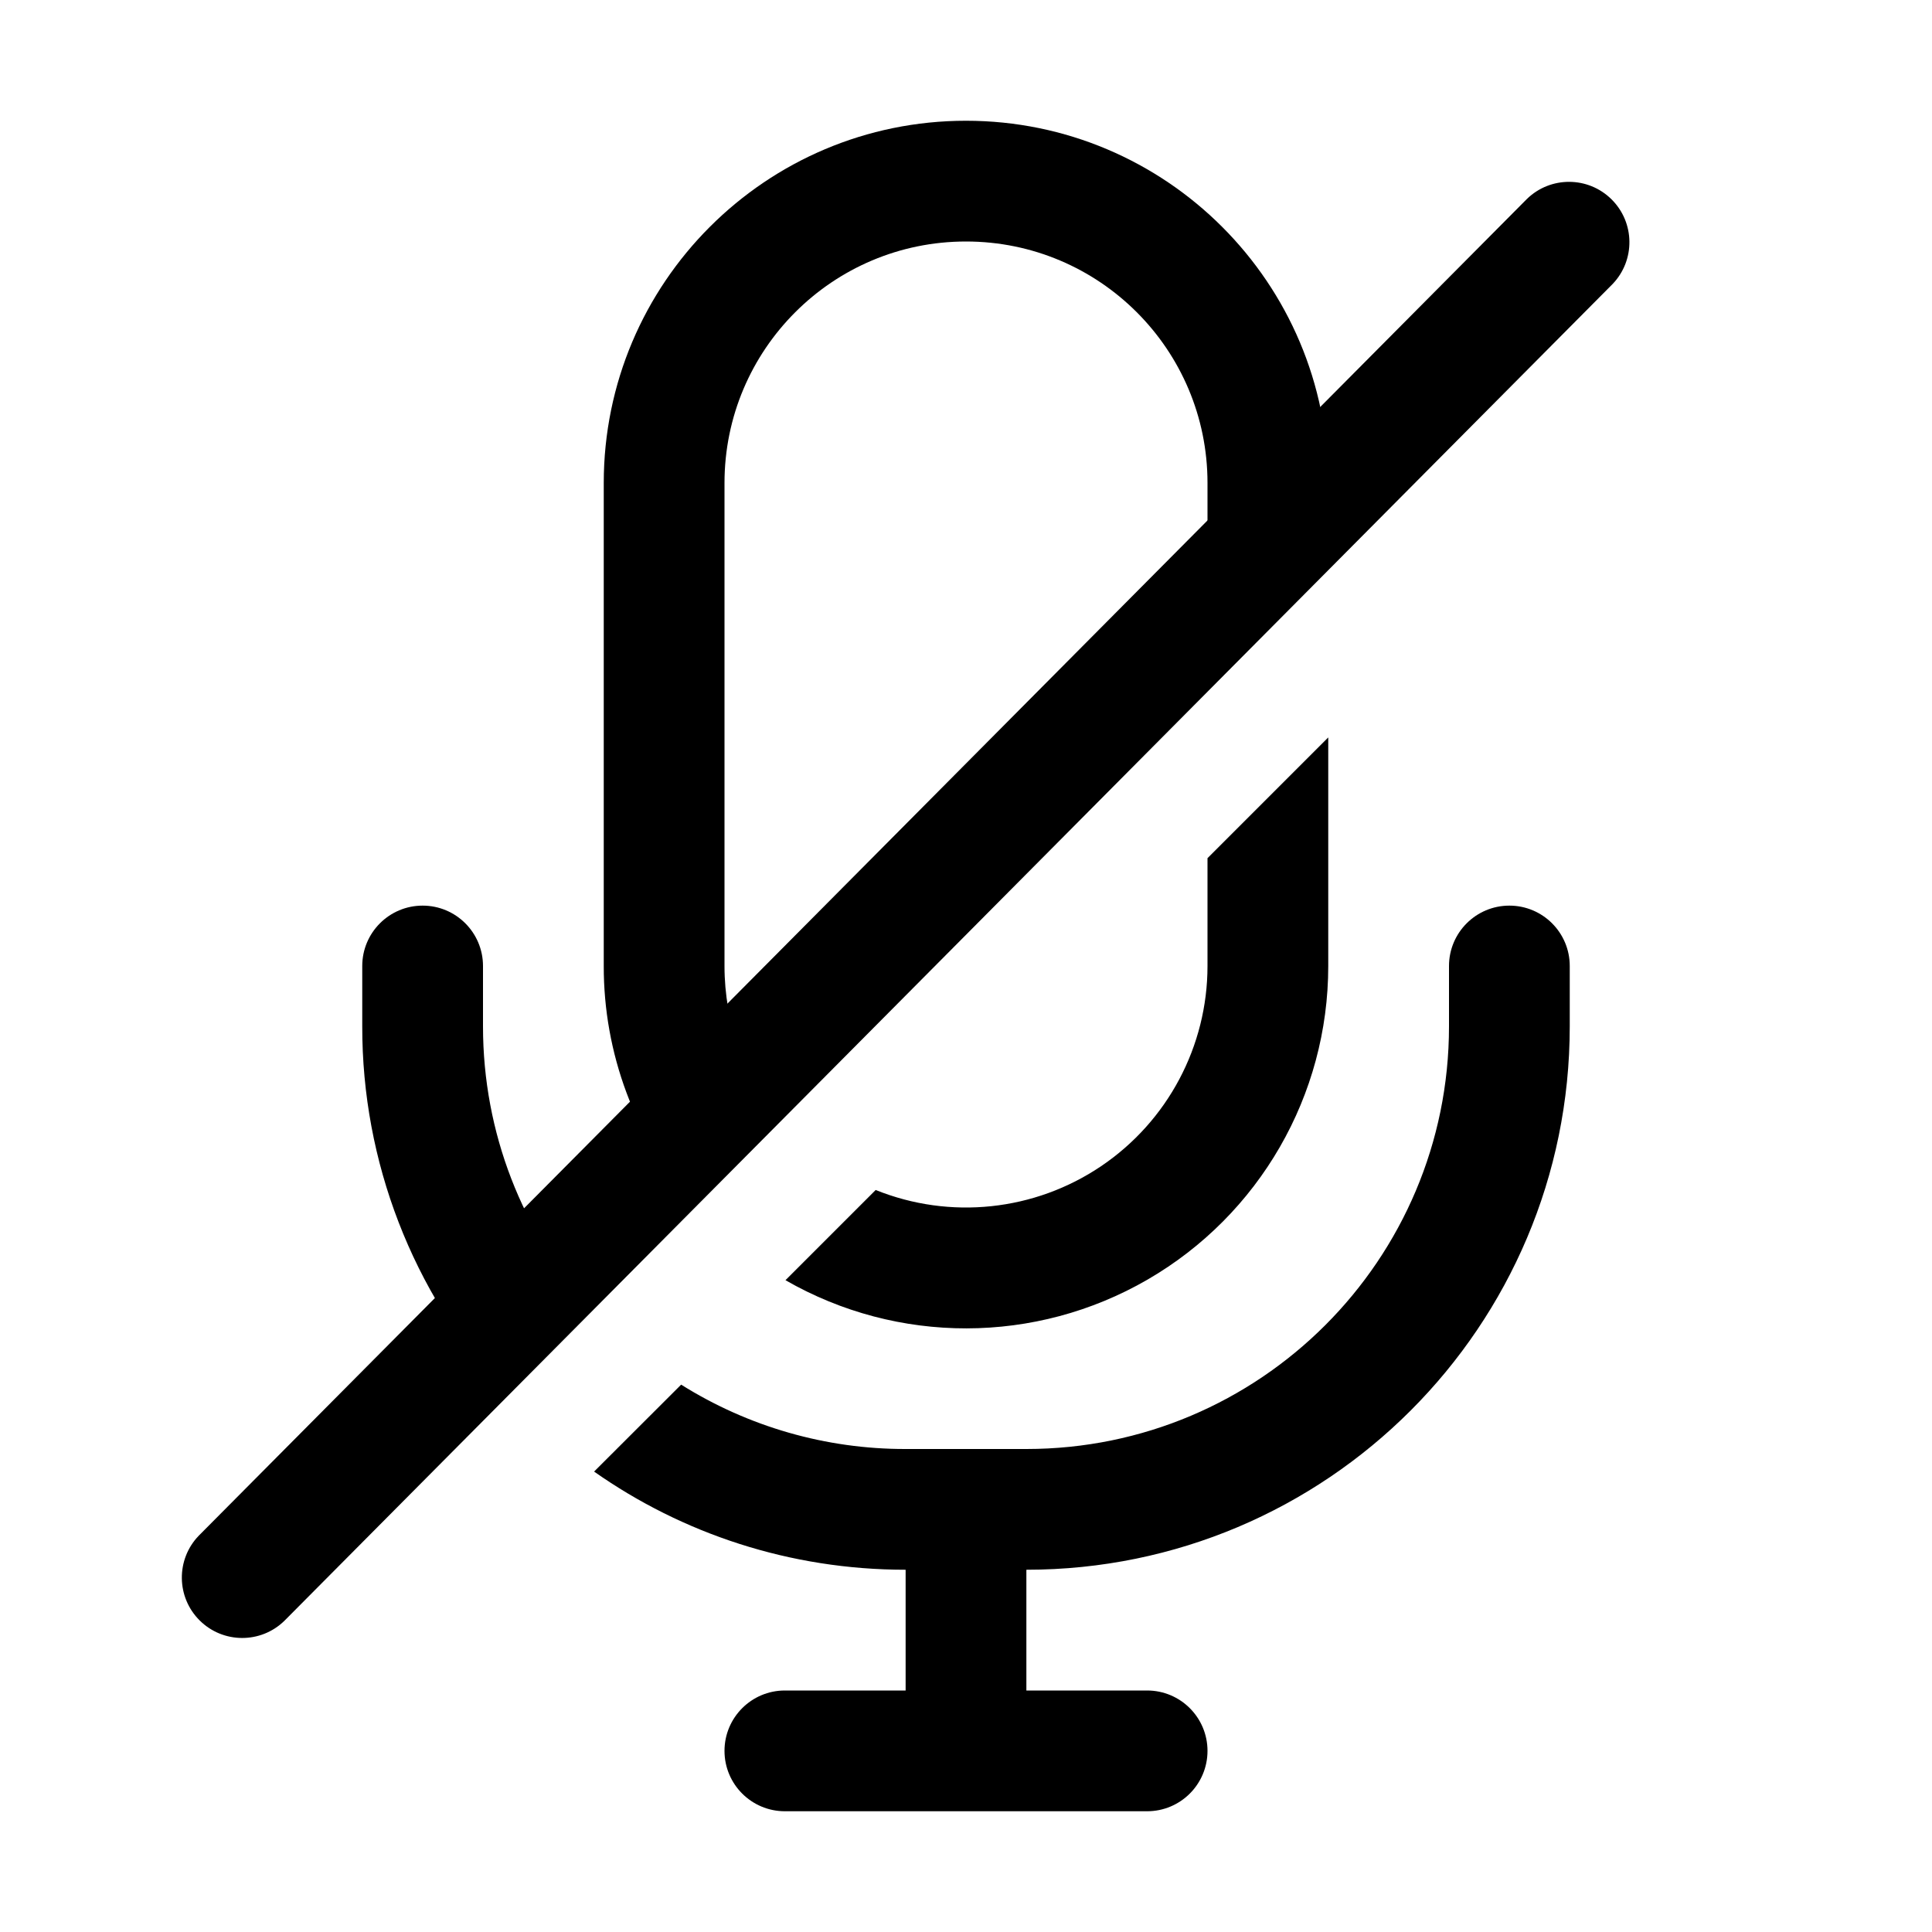
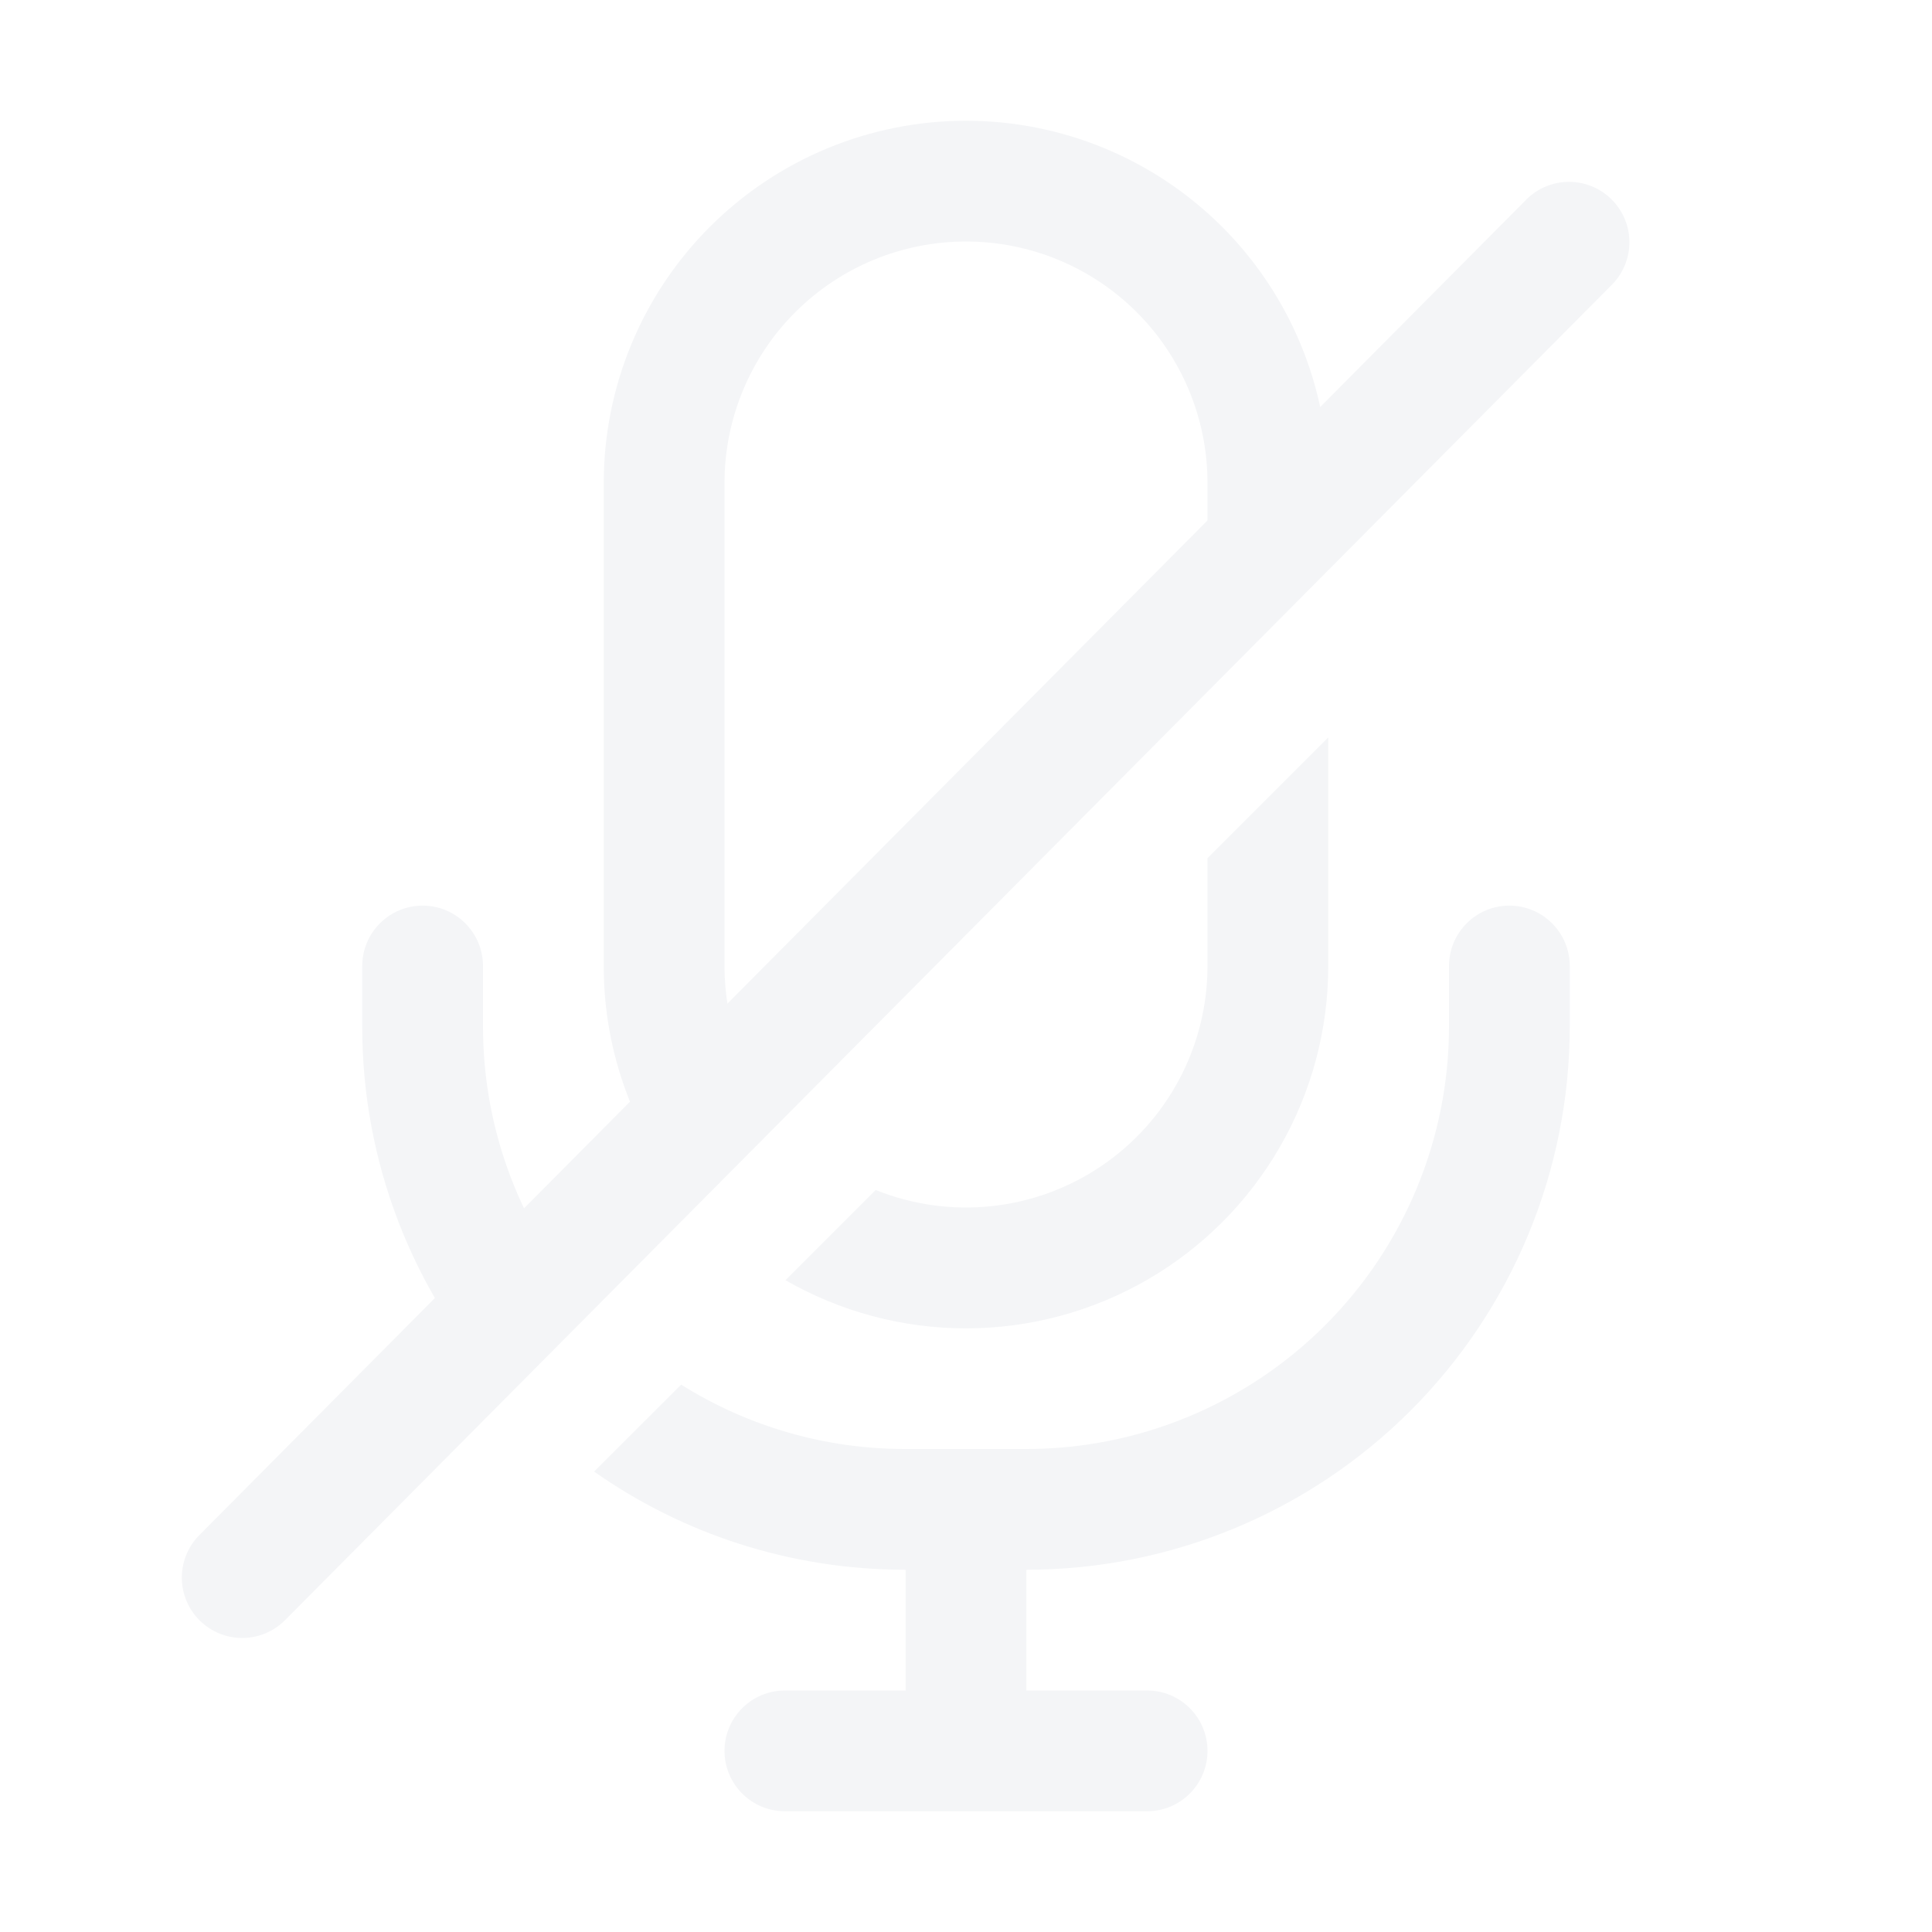
- <svg xmlns="http://www.w3.org/2000/svg" viewBox="0 0 1024 1024" fill="#000000">
-   <g id="SVGRepo_bgCarrier" stroke-width="0" />
-   <g id="SVGRepo_tracerCarrier" stroke-linecap="round" stroke-linejoin="round" />
-   <g id="SVGRepo_iconCarrier">
-     <path fill="#000000" d="m412.16 592.128-45.44 45.44A191.232 191.232 0 0 1 320 512V256a192 192 0 1 1 384 0v44.352l-64 64V256a128 128 0 1 0-256 0v256c0 30.336 10.56 58.24 28.16 80.128zm51.968 38.592A128 128 0 0 0 640 512v-57.152l64-64V512a192 192 0 0 1-287.68 166.528l47.808-47.808zM314.88 779.968l46.144-46.08A222.976 222.976 0 0 0 480 768h64a224 224 0 0 0 224-224v-32a32 32 0 1 1 64 0v32a288 288 0 0 1-288 288v64h64a32 32 0 1 1 0 64H416a32 32 0 1 1 0-64h64v-64c-61.44 0-118.4-19.2-165.12-52.032zM266.752 737.6A286.976 286.976 0 0 1 192 544v-32a32 32 0 0 1 64 0v32c0 56.832 21.184 108.8 56.064 148.288L266.752 737.6z" />
-     <path fill="#000000" d="M150.72 859.072a32 32 0 0 1-45.44-45.056l704-708.544a32 32 0 0 1 45.44 45.056l-704 708.544z" />
-   </g>
+ <svg xmlns="http://www.w3.org/2000/svg" width="96" height="96" viewBox="0 0 96 96" fill="none">
+   <path d="M38.64 55.512L34.38 59.772C31.548 56.505 29.993 52.324 30 48V24C30 19.226 31.896 14.648 35.272 11.272C38.648 7.896 43.226 6 48 6C52.774 6 57.352 7.896 60.728 11.272C64.104 14.648 66 19.226 66 24V28.158L60 34.158V24C60 20.817 58.736 17.765 56.485 15.515C54.235 13.264 51.183 12 48 12C44.817 12 41.765 13.264 39.515 15.515C37.264 17.765 36 20.817 36 24V48C36 50.844 36.99 53.46 38.64 55.512ZM43.512 59.13C45.334 59.864 47.307 60.141 49.26 59.934C51.214 59.728 53.086 59.046 54.714 57.947C56.342 56.848 57.675 55.367 58.597 53.632C59.518 51.898 60 49.964 60 48V42.642L66 36.642V48C66.001 51.157 65.172 54.259 63.595 56.995C62.019 59.73 59.75 62.003 57.018 63.584C54.285 65.166 51.185 66.001 48.028 66.006C44.87 66.011 41.767 65.185 39.03 63.612L43.512 59.13ZM29.52 73.122L33.846 68.802C37.188 70.899 41.055 72.008 45 72H51C56.57 72 61.911 69.787 65.849 65.849C69.787 61.911 72 56.569 72 51V48C72 47.204 72.316 46.441 72.879 45.879C73.441 45.316 74.204 45 75 45C75.796 45 76.559 45.316 77.121 45.879C77.684 46.441 78 47.204 78 48V51C78 58.161 75.155 65.028 70.092 70.092C65.028 75.155 58.161 78 51 78V84H57C57.796 84 58.559 84.316 59.121 84.879C59.684 85.441 60 86.204 60 87C60 87.796 59.684 88.559 59.121 89.121C58.559 89.684 57.796 90 57 90H39C38.204 90 37.441 89.684 36.879 89.121C36.316 88.559 36 87.796 36 87C36 86.204 36.316 85.441 36.879 84.879C37.441 84.316 38.204 84 39 84H45V78C39.24 78 33.9 76.2 29.52 73.122ZM25.008 69.15C20.49 64.186 17.99 57.712 18 51V48C18 47.204 18.316 46.441 18.879 45.879C19.441 45.316 20.204 45 21 45C21.796 45 22.559 45.316 23.121 45.879C23.684 46.441 24 47.204 24 48V51C24 56.328 25.986 61.2 29.256 64.902L25.008 69.15Z" fill="#F4F5F7" />
+   <path d="M14.13 80.538C13.566 81.087 12.809 81.393 12.023 81.39C11.236 81.387 10.482 81.074 9.923 80.52C9.364 79.966 9.045 79.215 9.035 78.428C9.025 77.641 9.325 76.882 9.87 76.314L75.87 9.888C76.433 9.339 77.19 9.033 77.977 9.036C78.763 9.039 79.517 9.352 80.076 9.906C80.635 10.46 80.954 11.211 80.964 11.998C80.974 12.785 80.674 13.544 80.13 14.112L14.13 80.538Z" fill="#F4F5F7" />
</svg>
